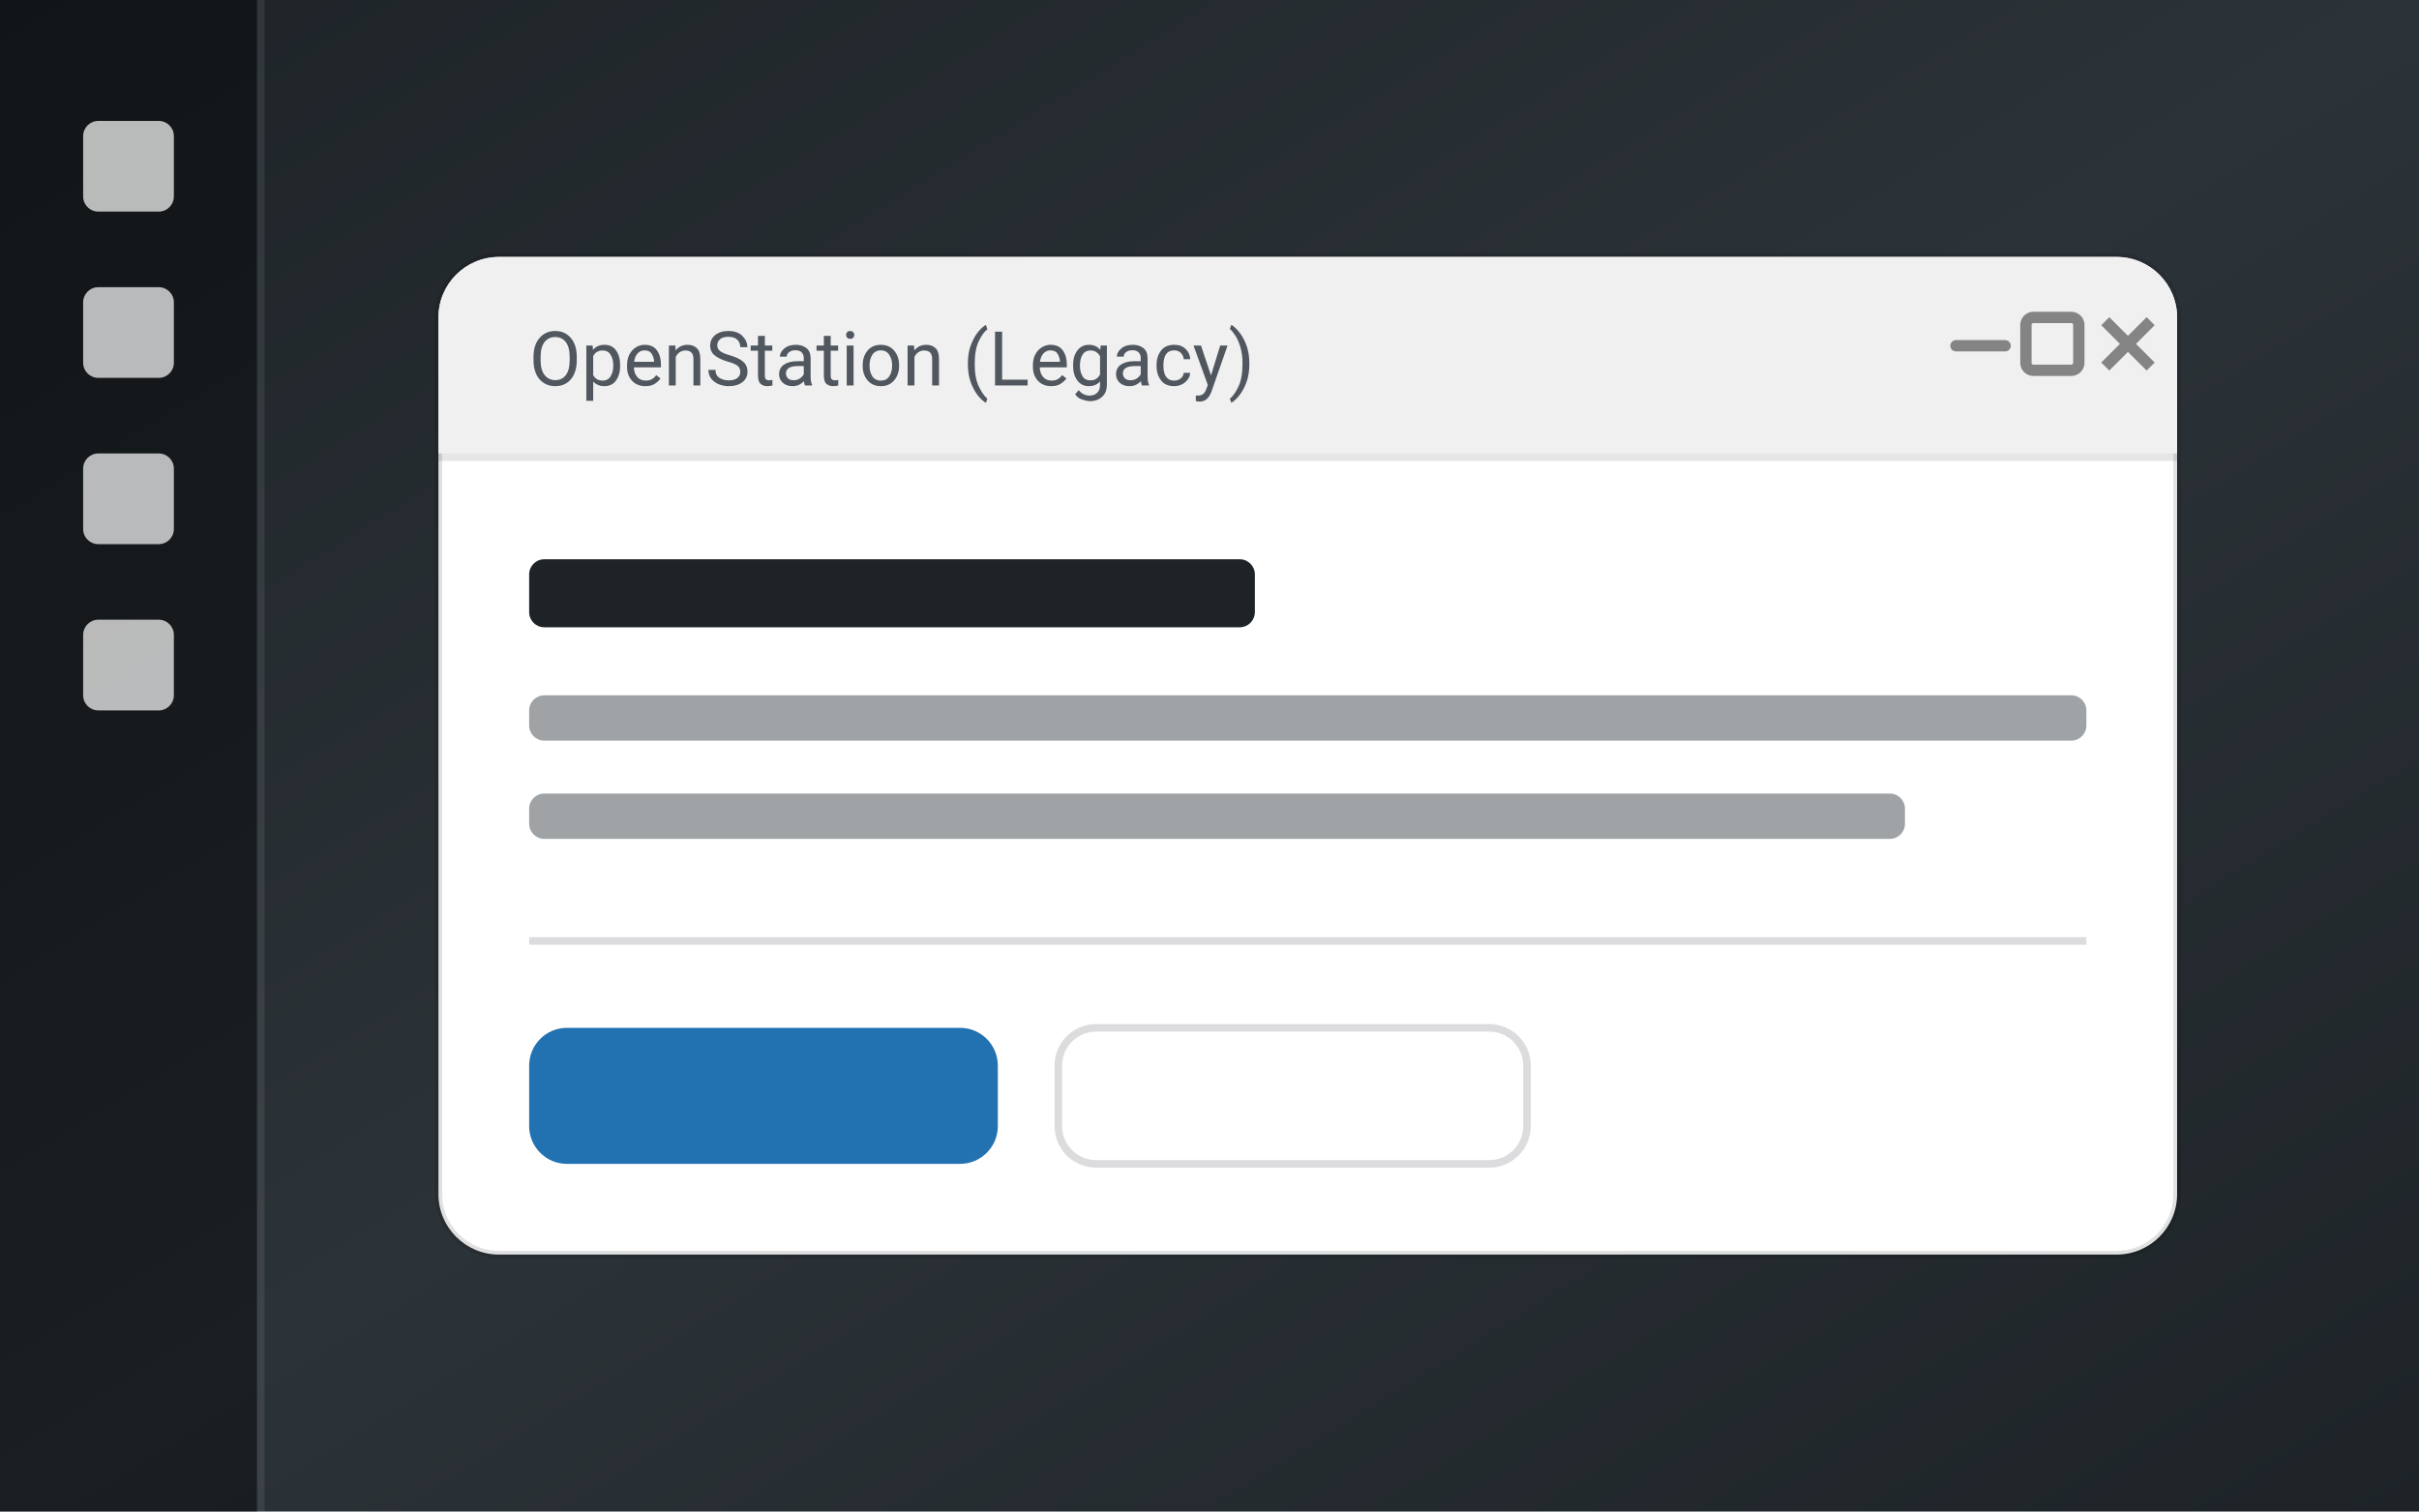
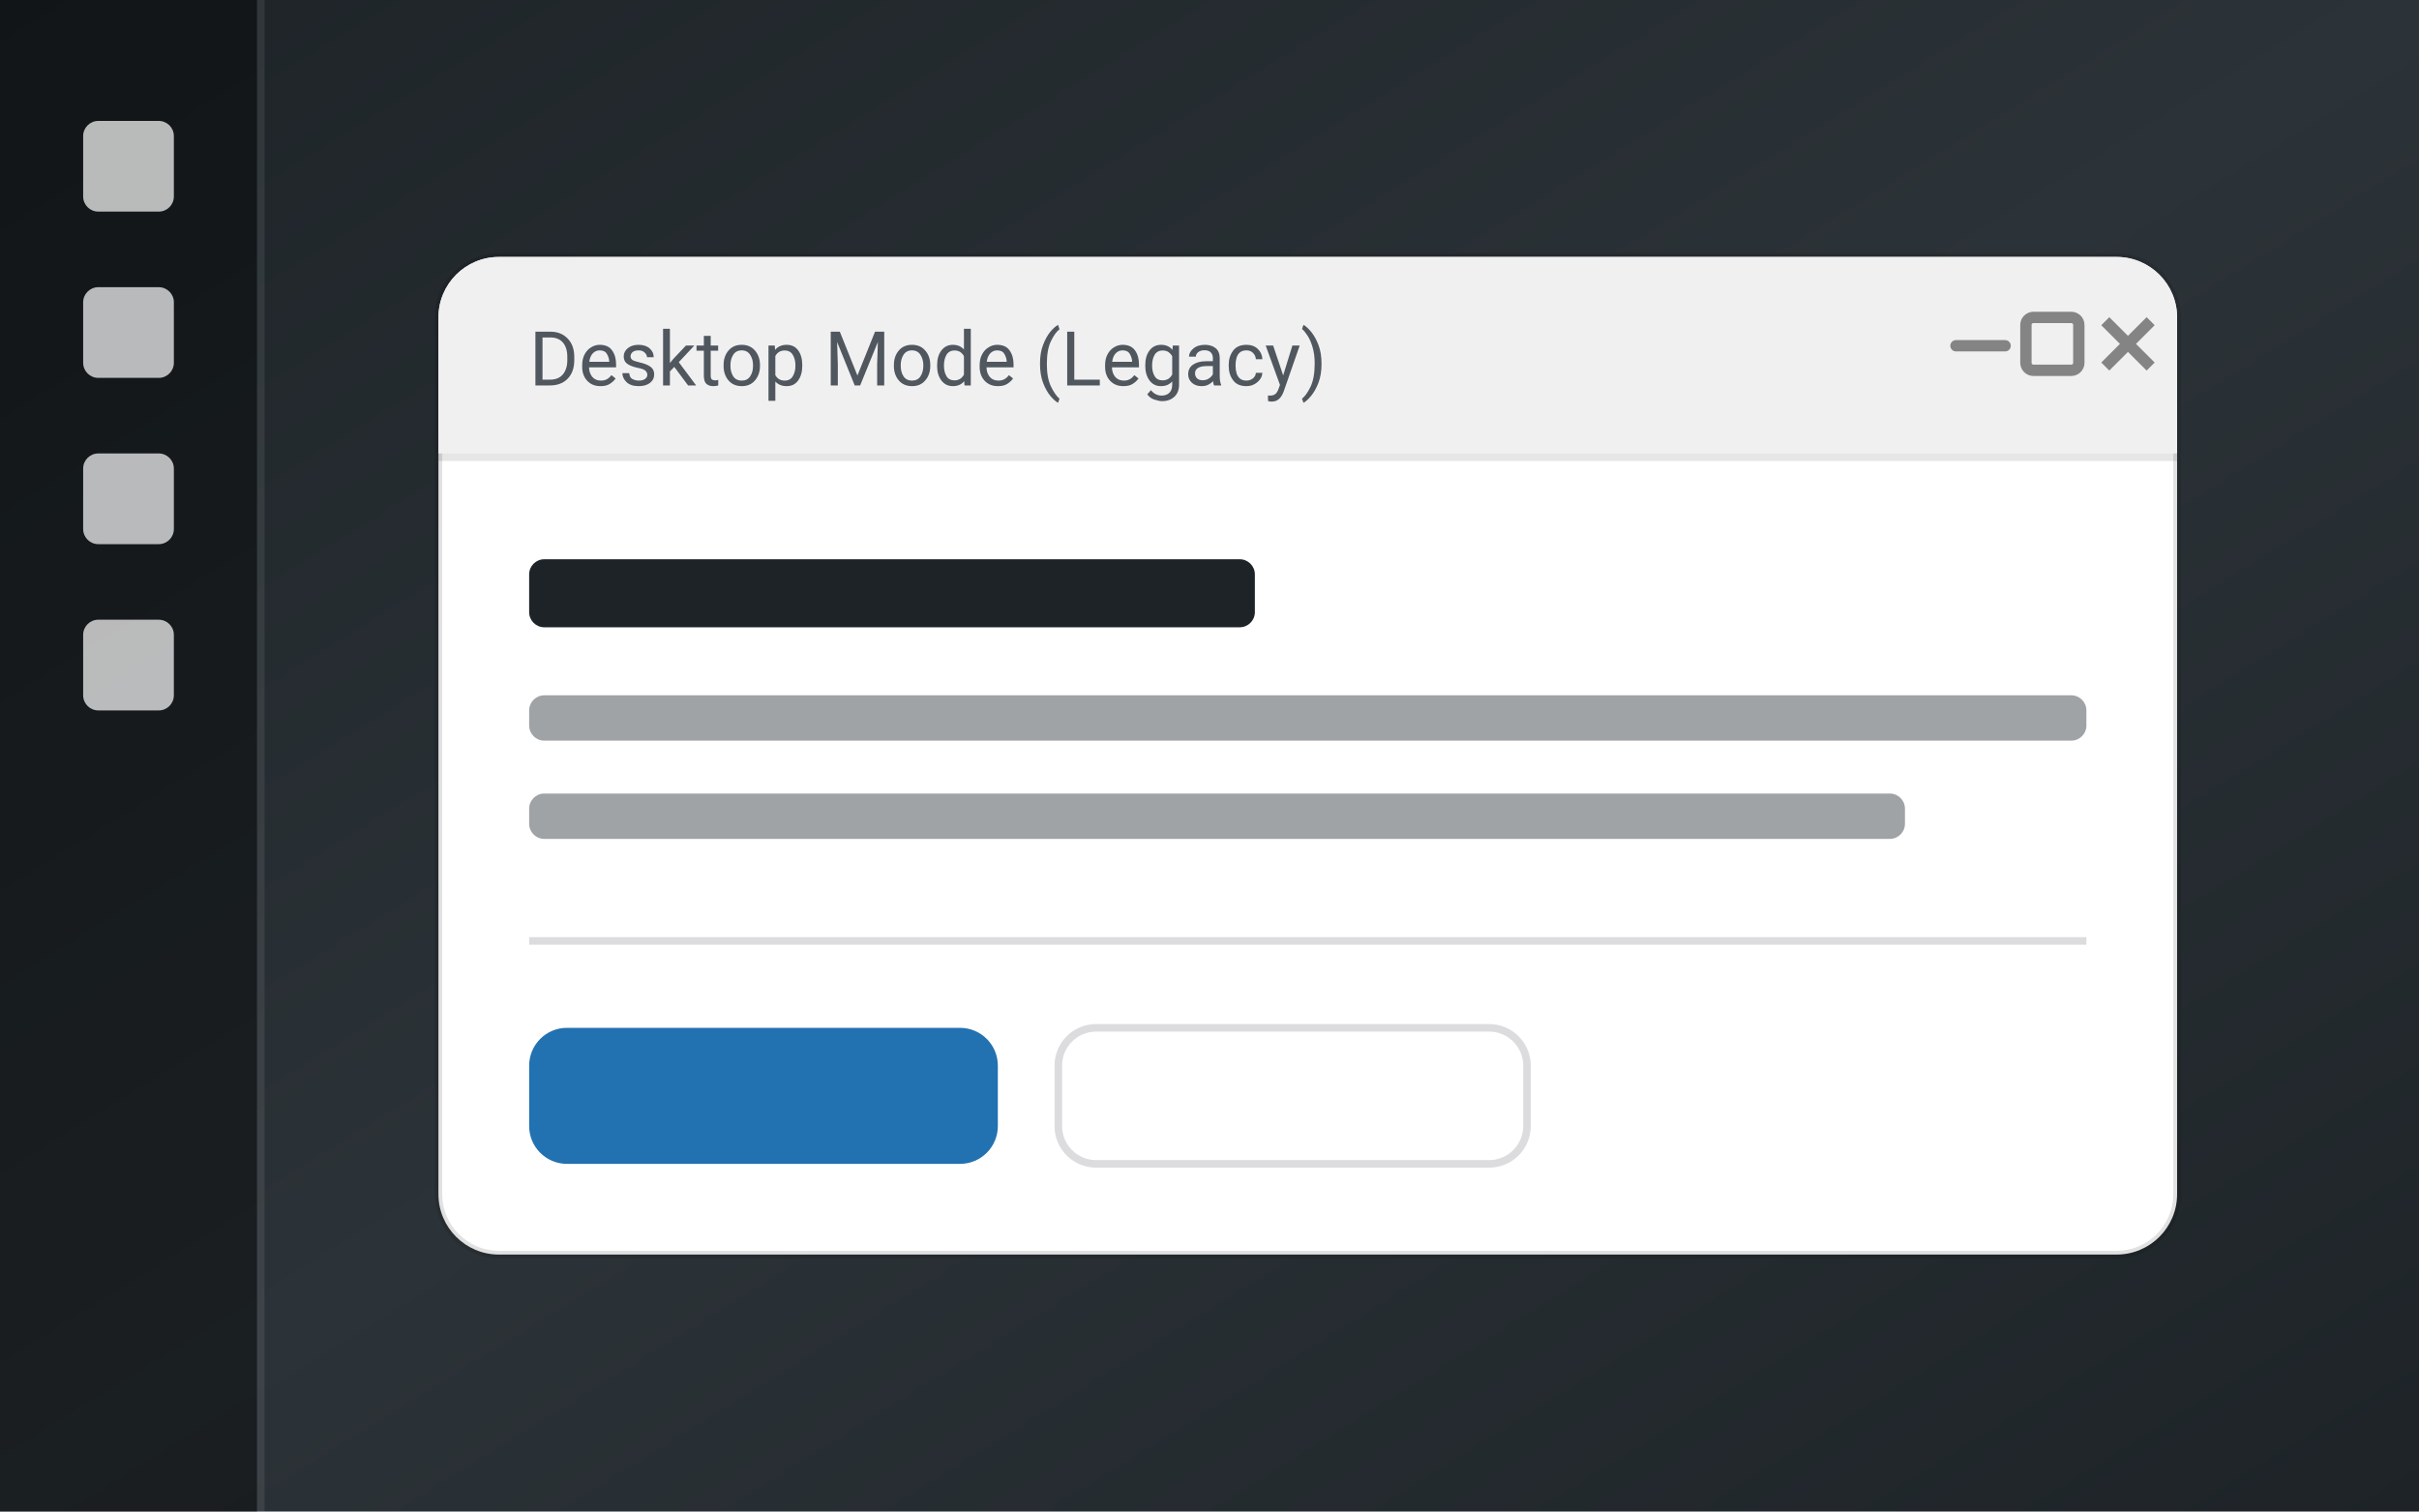
- <svg xmlns="http://www.w3.org/2000/svg" viewBox="0 0 320 200" width="320" height="200" role="img" aria-label="OpenStation (Legacy)">
+ <svg xmlns="http://www.w3.org/2000/svg" viewBox="0 0 320 200" width="320" height="200" role="img" aria-label="Desktop Mode (Legacy)">
  <defs>
    <linearGradient id="desk" x1="0" y1="0" x2="1" y2="1">
      <stop offset="0%" stop-color="#1d2327" />
      <stop offset="50%" stop-color="#2c3338" />
      <stop offset="100%" stop-color="#1d2327" />
    </linearGradient>
  </defs>
  <rect width="320" height="200" fill="url(#desk)" />
  <rect x="0" y="0" width="34" height="200" fill="#000" fill-opacity="0.4" />
  <line x1="34.5" y1="0" x2="34.5" y2="200" stroke="#fff" stroke-opacity="0.08" />
  <g fill="#fff" fill-opacity="0.7">
    <rect x="11" y="16" width="12" height="12" rx="2" />
    <rect x="11" y="38" width="12" height="12" rx="2" />
    <rect x="11" y="60" width="12" height="12" rx="2" />
    <rect x="11" y="82" width="12" height="12" rx="2" />
  </g>
  <g>
    <rect x="58" y="34" width="230" height="132" rx="8" fill="#fff" stroke="#000" stroke-opacity="0.12" />
    <path d="M58 42a8 8 0 0 1 8-8h214a8 8 0 0 1 8 8v18H58z" fill="#f0f0f1" />
    <line x1="58" y1="60.5" x2="288" y2="60.5" stroke="#000" stroke-opacity="0.1" />
    <g fill="#000" fill-opacity="0.45">
      <rect x="258" y="45" width="8" height="1.5" rx="0.75" />
      <rect x="268" y="42" width="7" height="7" rx="1" fill="none" stroke="#000" stroke-opacity="0.45" stroke-width="1.5" />
      <path d="M278.5 42.5l6 6m0-6l-6 6" stroke="#000" stroke-opacity="0.45" stroke-width="1.5" fill="none" />
    </g>
-     <text x="70" y="51" font-family="-apple-system, BlinkMacSystemFont, 'Segoe UI', Roboto, sans-serif" font-size="10" fill="#50575e">OpenStation (Legacy)</text>
+     <text x="70" y="51" font-family="-apple-system, BlinkMacSystemFont, 'Segoe UI', Roboto, sans-serif" font-size="10" fill="#50575e">Desktop Mode (Legacy)</text>
    <rect x="70" y="74" width="96" height="9" rx="2" fill="#1d2327" />
    <rect x="70" y="92" width="206" height="6" rx="2" fill="#50575e" fill-opacity="0.55" />
    <rect x="70" y="105" width="182" height="6" rx="2" fill="#50575e" fill-opacity="0.55" />
    <line x1="70" y1="124.5" x2="276" y2="124.5" stroke="#dcdcde" />
    <rect x="70" y="136" width="62" height="18" rx="5" fill="#2271b1" />
    <rect x="140" y="136" width="62" height="18" rx="5" fill="none" stroke="#dcdcde" />
  </g>
</svg>
